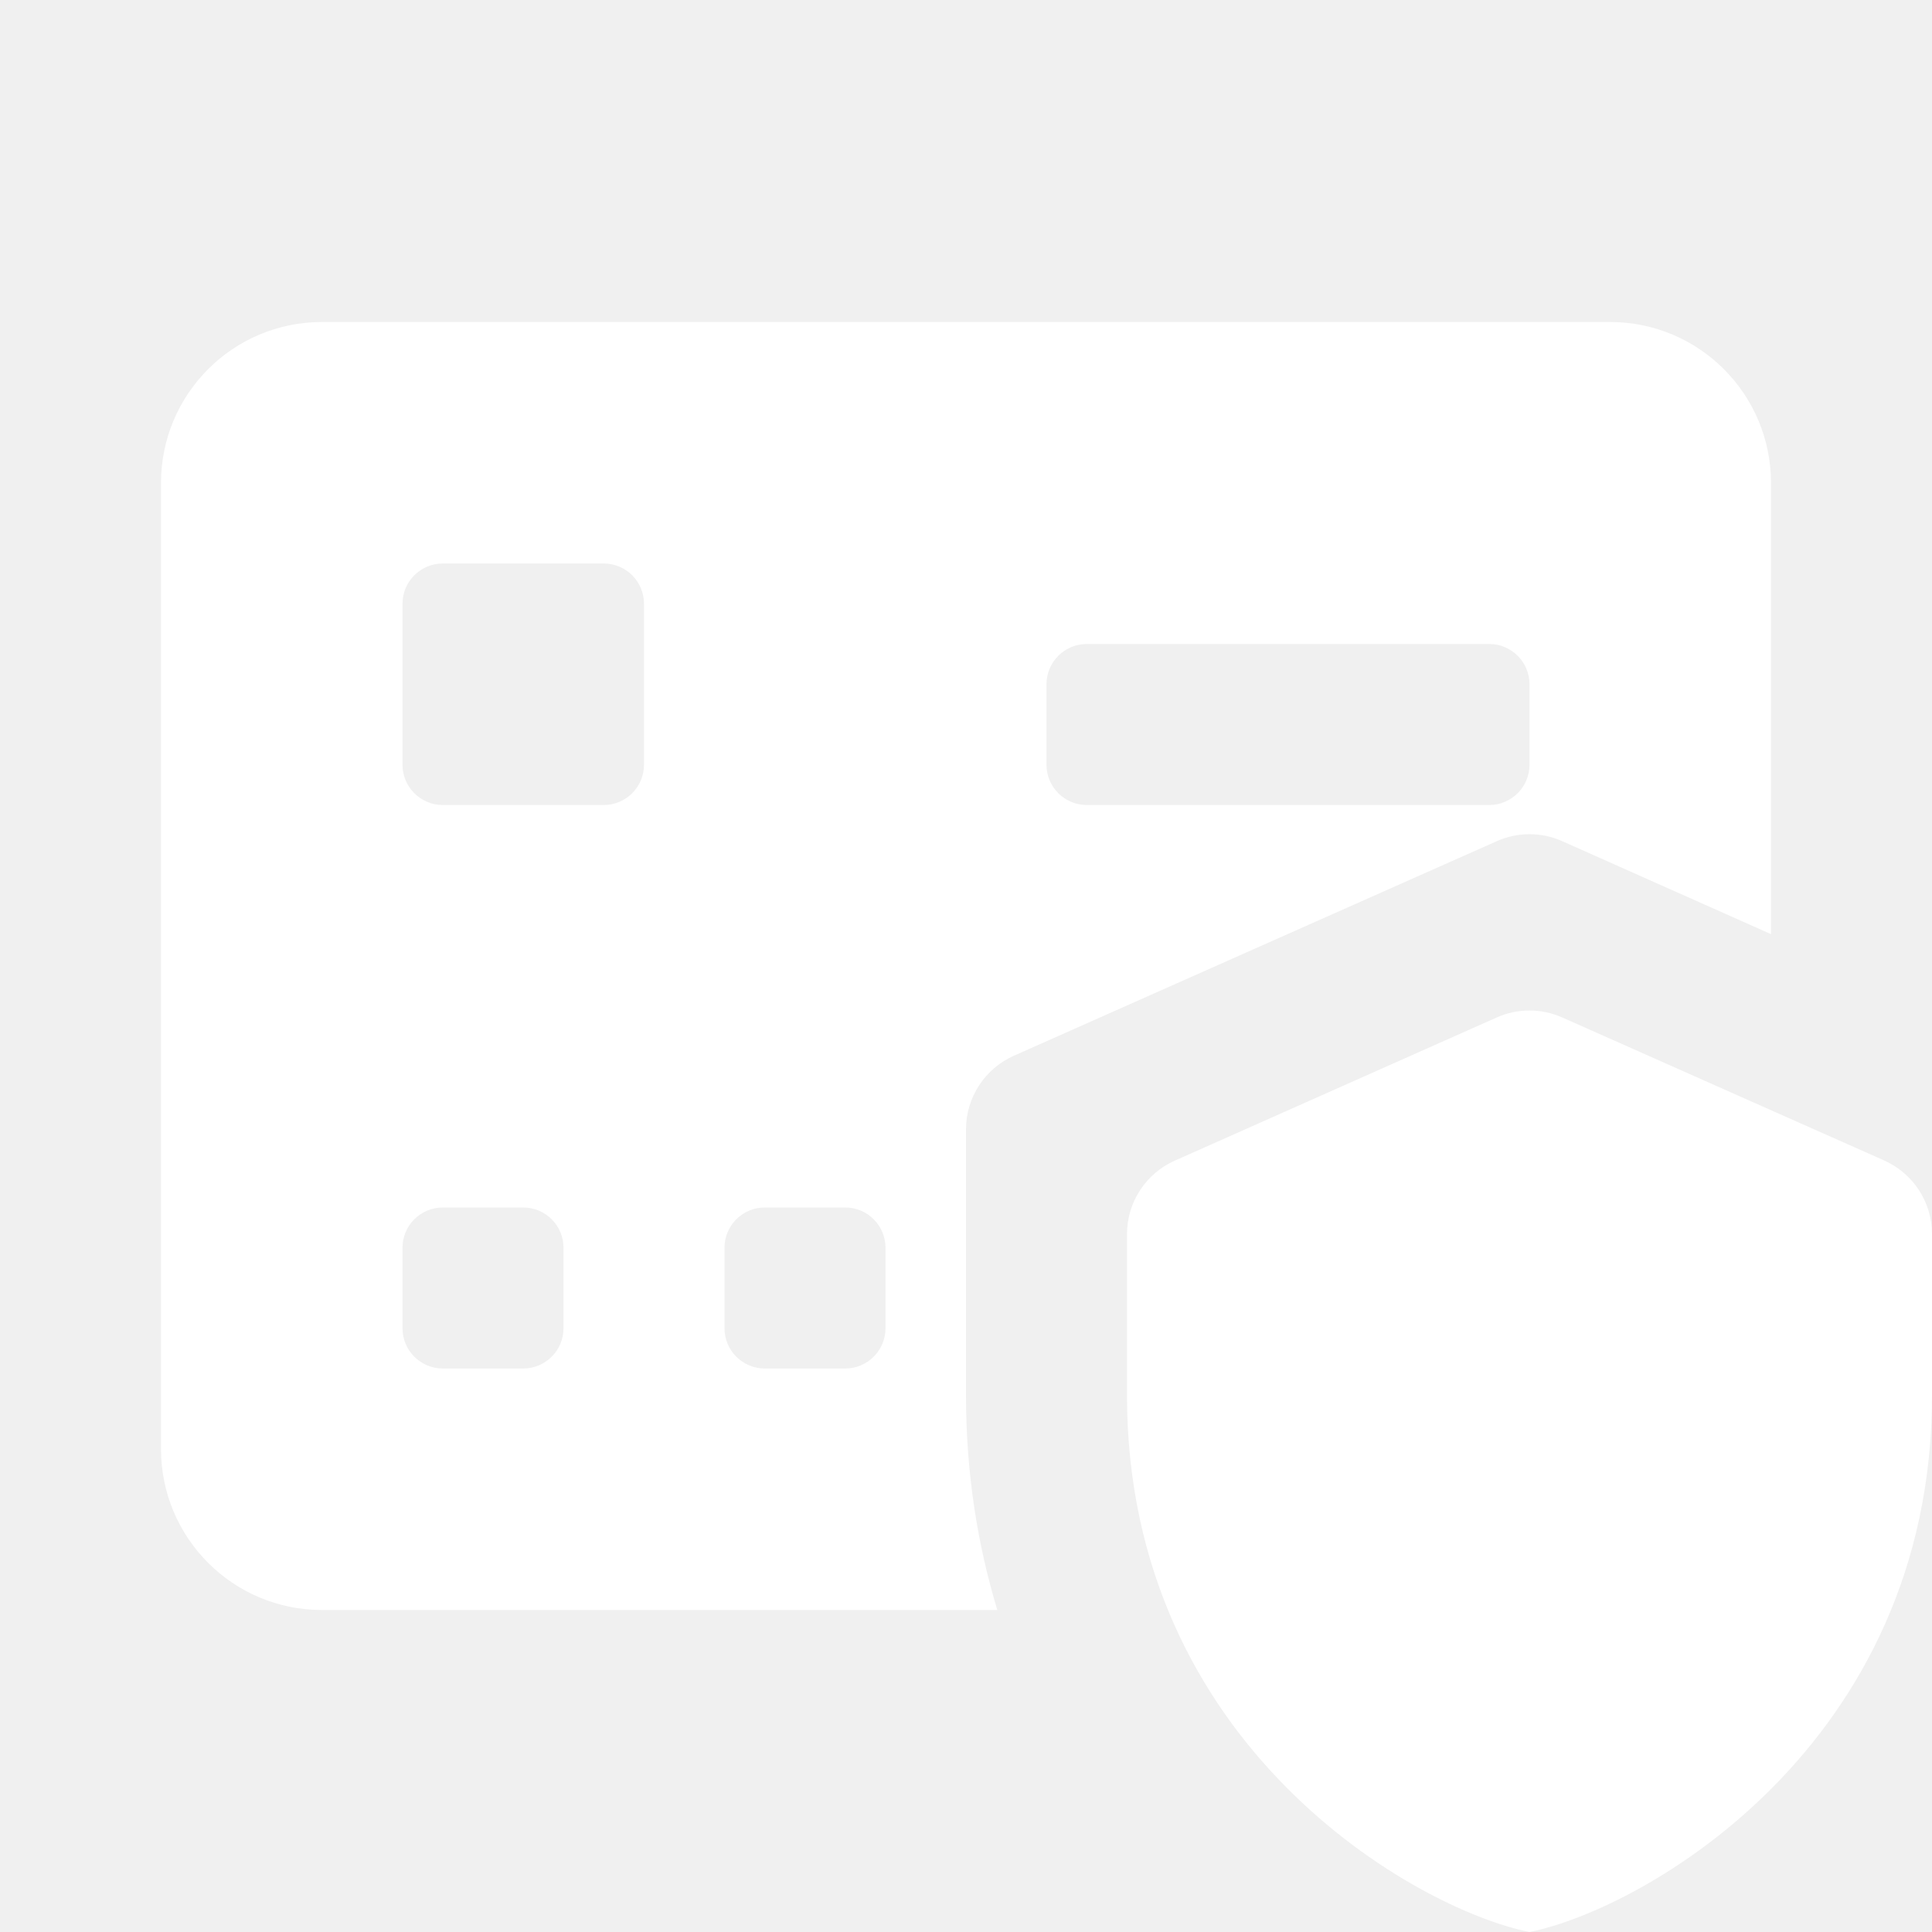
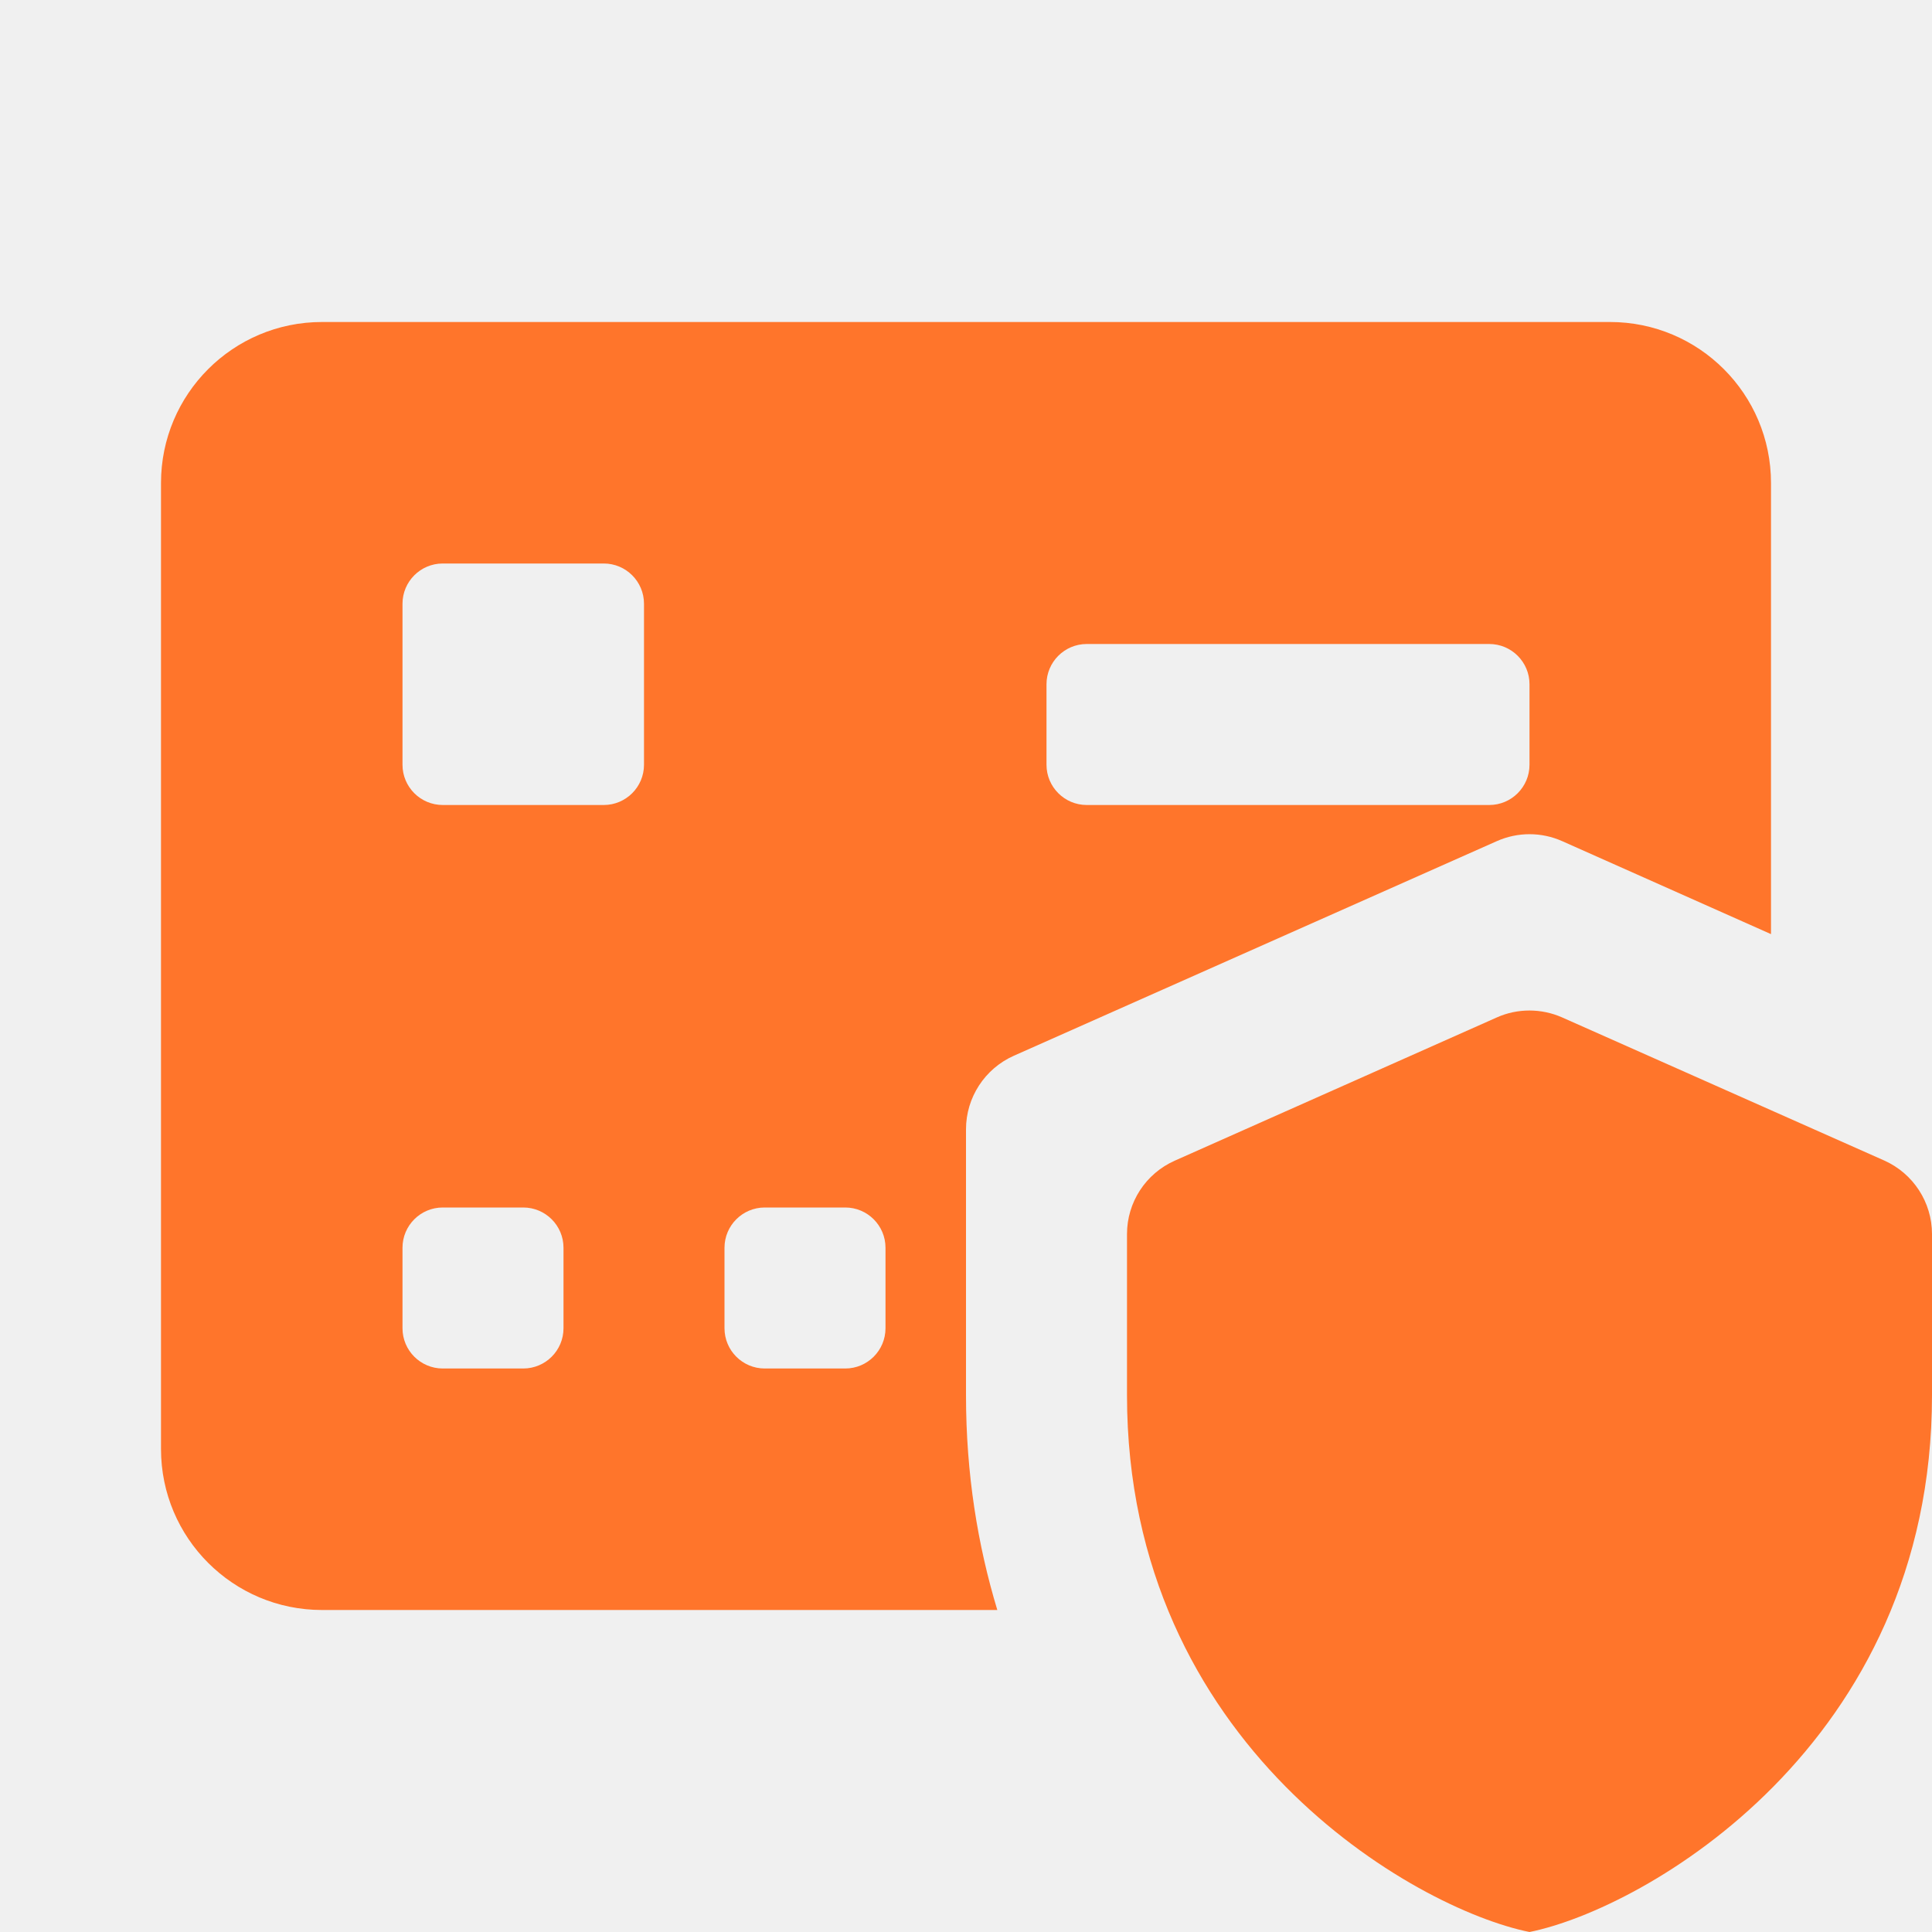
<svg xmlns="http://www.w3.org/2000/svg" viewBox="0 0 24 24" width="96" height="96">
-   <path d="M4 4C2.895 4 2 4.895 2 6L2 18C2 19.105 2.895 20 4 20L12.389 20C12.146 19.197 12 18.311 12 17.332L12 14.029C12 13.634 12.233 13.276 12.594 13.115L18.594 10.449C18.853 10.334 19.148 10.334 19.406 10.449L22 11.604L22 6C22 4.895 21.105 4 20 4L4 4 z M 5.5 7L7.5 7C7.776 7 8 7.224 8 7.5L8 9.5C8 9.776 7.776 10 7.5 10L5.5 10C5.224 10 5 9.776 5 9.5L5 7.5C5 7.224 5.224 7 5.5 7 z M 13.5 8L18.5 8C18.776 8 19 8.224 19 8.5L19 9.5C19 9.776 18.776 10 18.5 10L13.5 10C13.224 10 13 9.776 13 9.5L13 8.5C13 8.224 13.224 8 13.5 8 z M 19 12.553C18.861 12.553 18.723 12.581 18.594 12.639L14.594 14.418C14.233 14.578 14 14.935 14 15.33L14 17.332C14 21.682 17.577 23.714 19 24C20.423 23.714 24 21.682 24 17.332L24 15.33C24 14.935 23.767 14.577 23.406 14.416L19.406 12.639C19.277 12.582 19.139 12.553 19 12.553 z M 5.5 15L6.5 15C6.776 15 7 15.224 7 15.5L7 16.5C7 16.776 6.776 17 6.5 17L5.5 17C5.224 17 5 16.776 5 16.5L5 15.5C5 15.224 5.224 15 5.5 15 z M 9.5 15L10.5 15C10.776 15 11 15.224 11 15.5L11 16.5C11 16.776 10.776 17 10.5 17L9.5 17C9.224 17 9 16.776 9 16.5L9 15.5C9 15.224 9.224 15 9.5 15 z" fill="#FFFFFF" />
+   <path d="M4 4C2.895 4 2 4.895 2 6L2 18C2 19.105 2.895 20 4 20L12.389 20C12.146 19.197 12 18.311 12 17.332L12 14.029C12 13.634 12.233 13.276 12.594 13.115L18.594 10.449C18.853 10.334 19.148 10.334 19.406 10.449L22 11.604L22 6C22 4.895 21.105 4 20 4L4 4 z M 5.5 7L7.5 7C7.776 7 8 7.224 8 7.5L8 9.5C8 9.776 7.776 10 7.5 10L5.5 10C5.224 10 5 9.776 5 9.5L5 7.5C5 7.224 5.224 7 5.5 7 z M 13.5 8L18.5 8C18.776 8 19 8.224 19 8.5L19 9.5C19 9.776 18.776 10 18.5 10L13.5 10C13.224 10 13 9.776 13 9.5L13 8.5C13 8.224 13.224 8 13.5 8 z M 19 12.553C18.861 12.553 18.723 12.581 18.594 12.639L14.594 14.418C14.233 14.578 14 14.935 14 15.33L14 17.332C14 21.682 17.577 23.714 19 24C20.423 23.714 24 21.682 24 17.332L24 15.33C24 14.935 23.767 14.577 23.406 14.416L19.406 12.639C19.277 12.582 19.139 12.553 19 12.553 z M 5.5 15L6.5 15C6.776 15 7 15.224 7 15.5L7 16.5C7 16.776 6.776 17 6.5 17L5.5 17C5.224 17 5 16.776 5 16.5L5 15.5C5 15.224 5.224 15 5.5 15 z M 9.5 15L10.5 15C10.776 15 11 15.224 11 15.5L11 16.5C11 16.776 10.776 17 10.5 17L9.5 17C9.224 17 9 16.776 9 16.5L9 15.5C9 15.224 9.224 15 9.5 15 z" fill="#ff752b" />
</svg>
